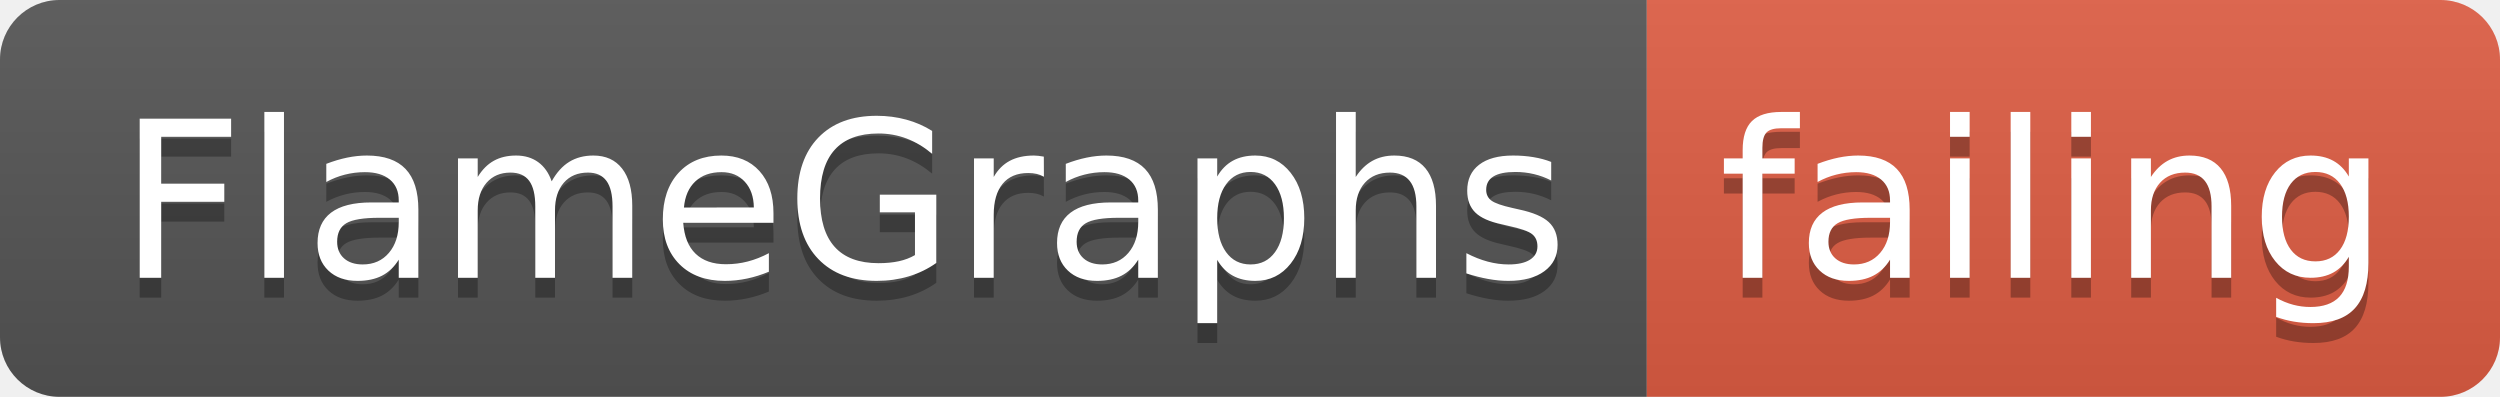
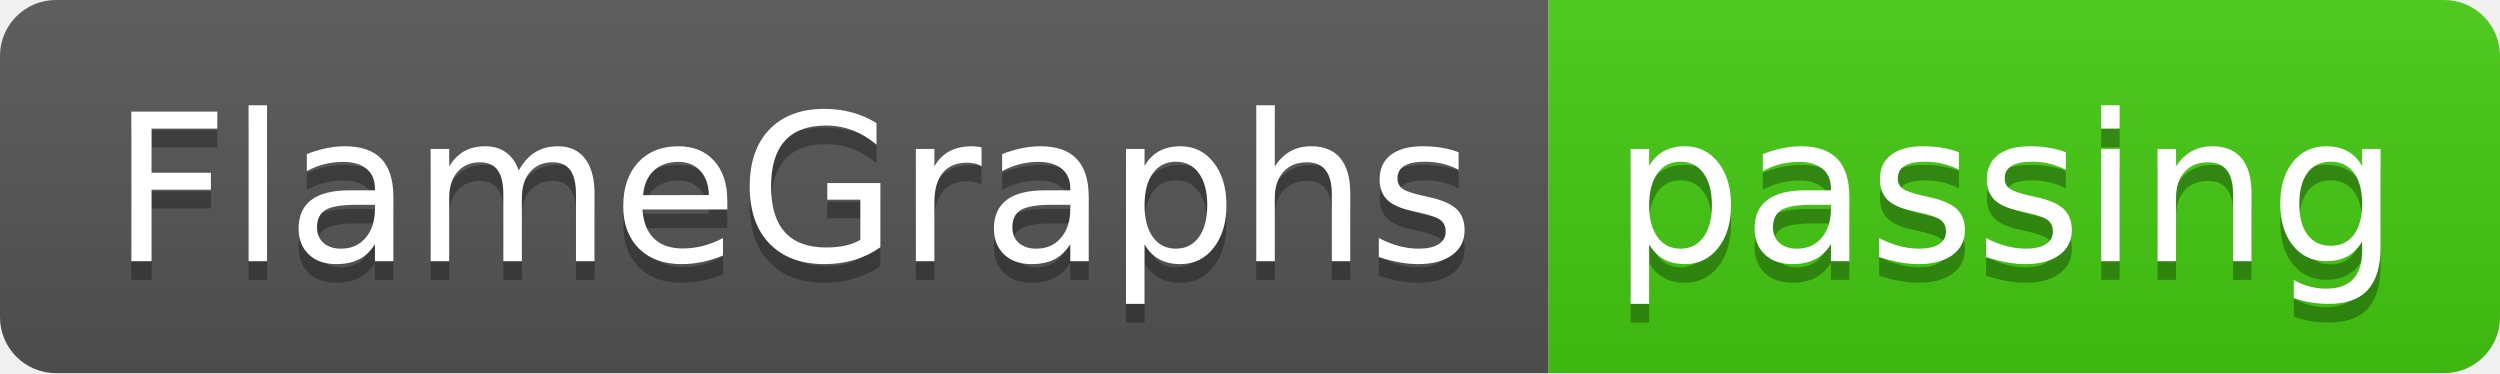
- <svg xmlns="http://www.w3.org/2000/svg" width="126" height="20">
+ <svg xmlns="http://www.w3.org/2000/svg" width="134" height="20">
  <linearGradient id="smooth" x2="0" y2="100%">
    <stop offset="0" stop-color="#bbb" stop-opacity=".1" />
    <stop offset="1" stop-opacity=".1" />
  </linearGradient>
  <clipPath id="round">
-     <rect width="126" height="20" rx="3" fill="#fff" />
+     <rect width="134" height="20" rx="3" fill="#fff" />
  </clipPath>
  <g clip-path="url(#round)">
    <rect width="83" height="20" fill="#555" />
-     <rect x="83" width="43" height="20" fill="#e05d44" />
-     <rect width="126" height="20" fill="url(#smooth)" />
+     <rect x="83" width="51" height="20" fill="#4c1" />
+     <rect width="134" height="20" fill="url(#smooth)" />
  </g>
  <g fill="#fff" text-anchor="middle" font-family="DejaVu Sans,Verdana,Geneva,sans-serif" font-size="110">
    <text x="425" y="150" fill="#010101" fill-opacity=".3" transform="scale(0.1)" textLength="730" lengthAdjust="spacing">FlameGraphs</text>
    <text x="425" y="140" transform="scale(0.1)" textLength="730" lengthAdjust="spacing">FlameGraphs</text>
-     <text x="1035" y="150" fill="#010101" fill-opacity=".3" transform="scale(0.1)" textLength="330" lengthAdjust="spacing">failing</text>
-     <text x="1035" y="140" transform="scale(0.1)" textLength="330" lengthAdjust="spacing">failing</text>
+     <text x="1075" y="150" fill="#010101" fill-opacity=".3" transform="scale(0.1)" textLength="410" lengthAdjust="spacing">passing</text>
+     <text x="1075" y="140" transform="scale(0.1)" textLength="410" lengthAdjust="spacing">passing</text>
  </g>
</svg>
